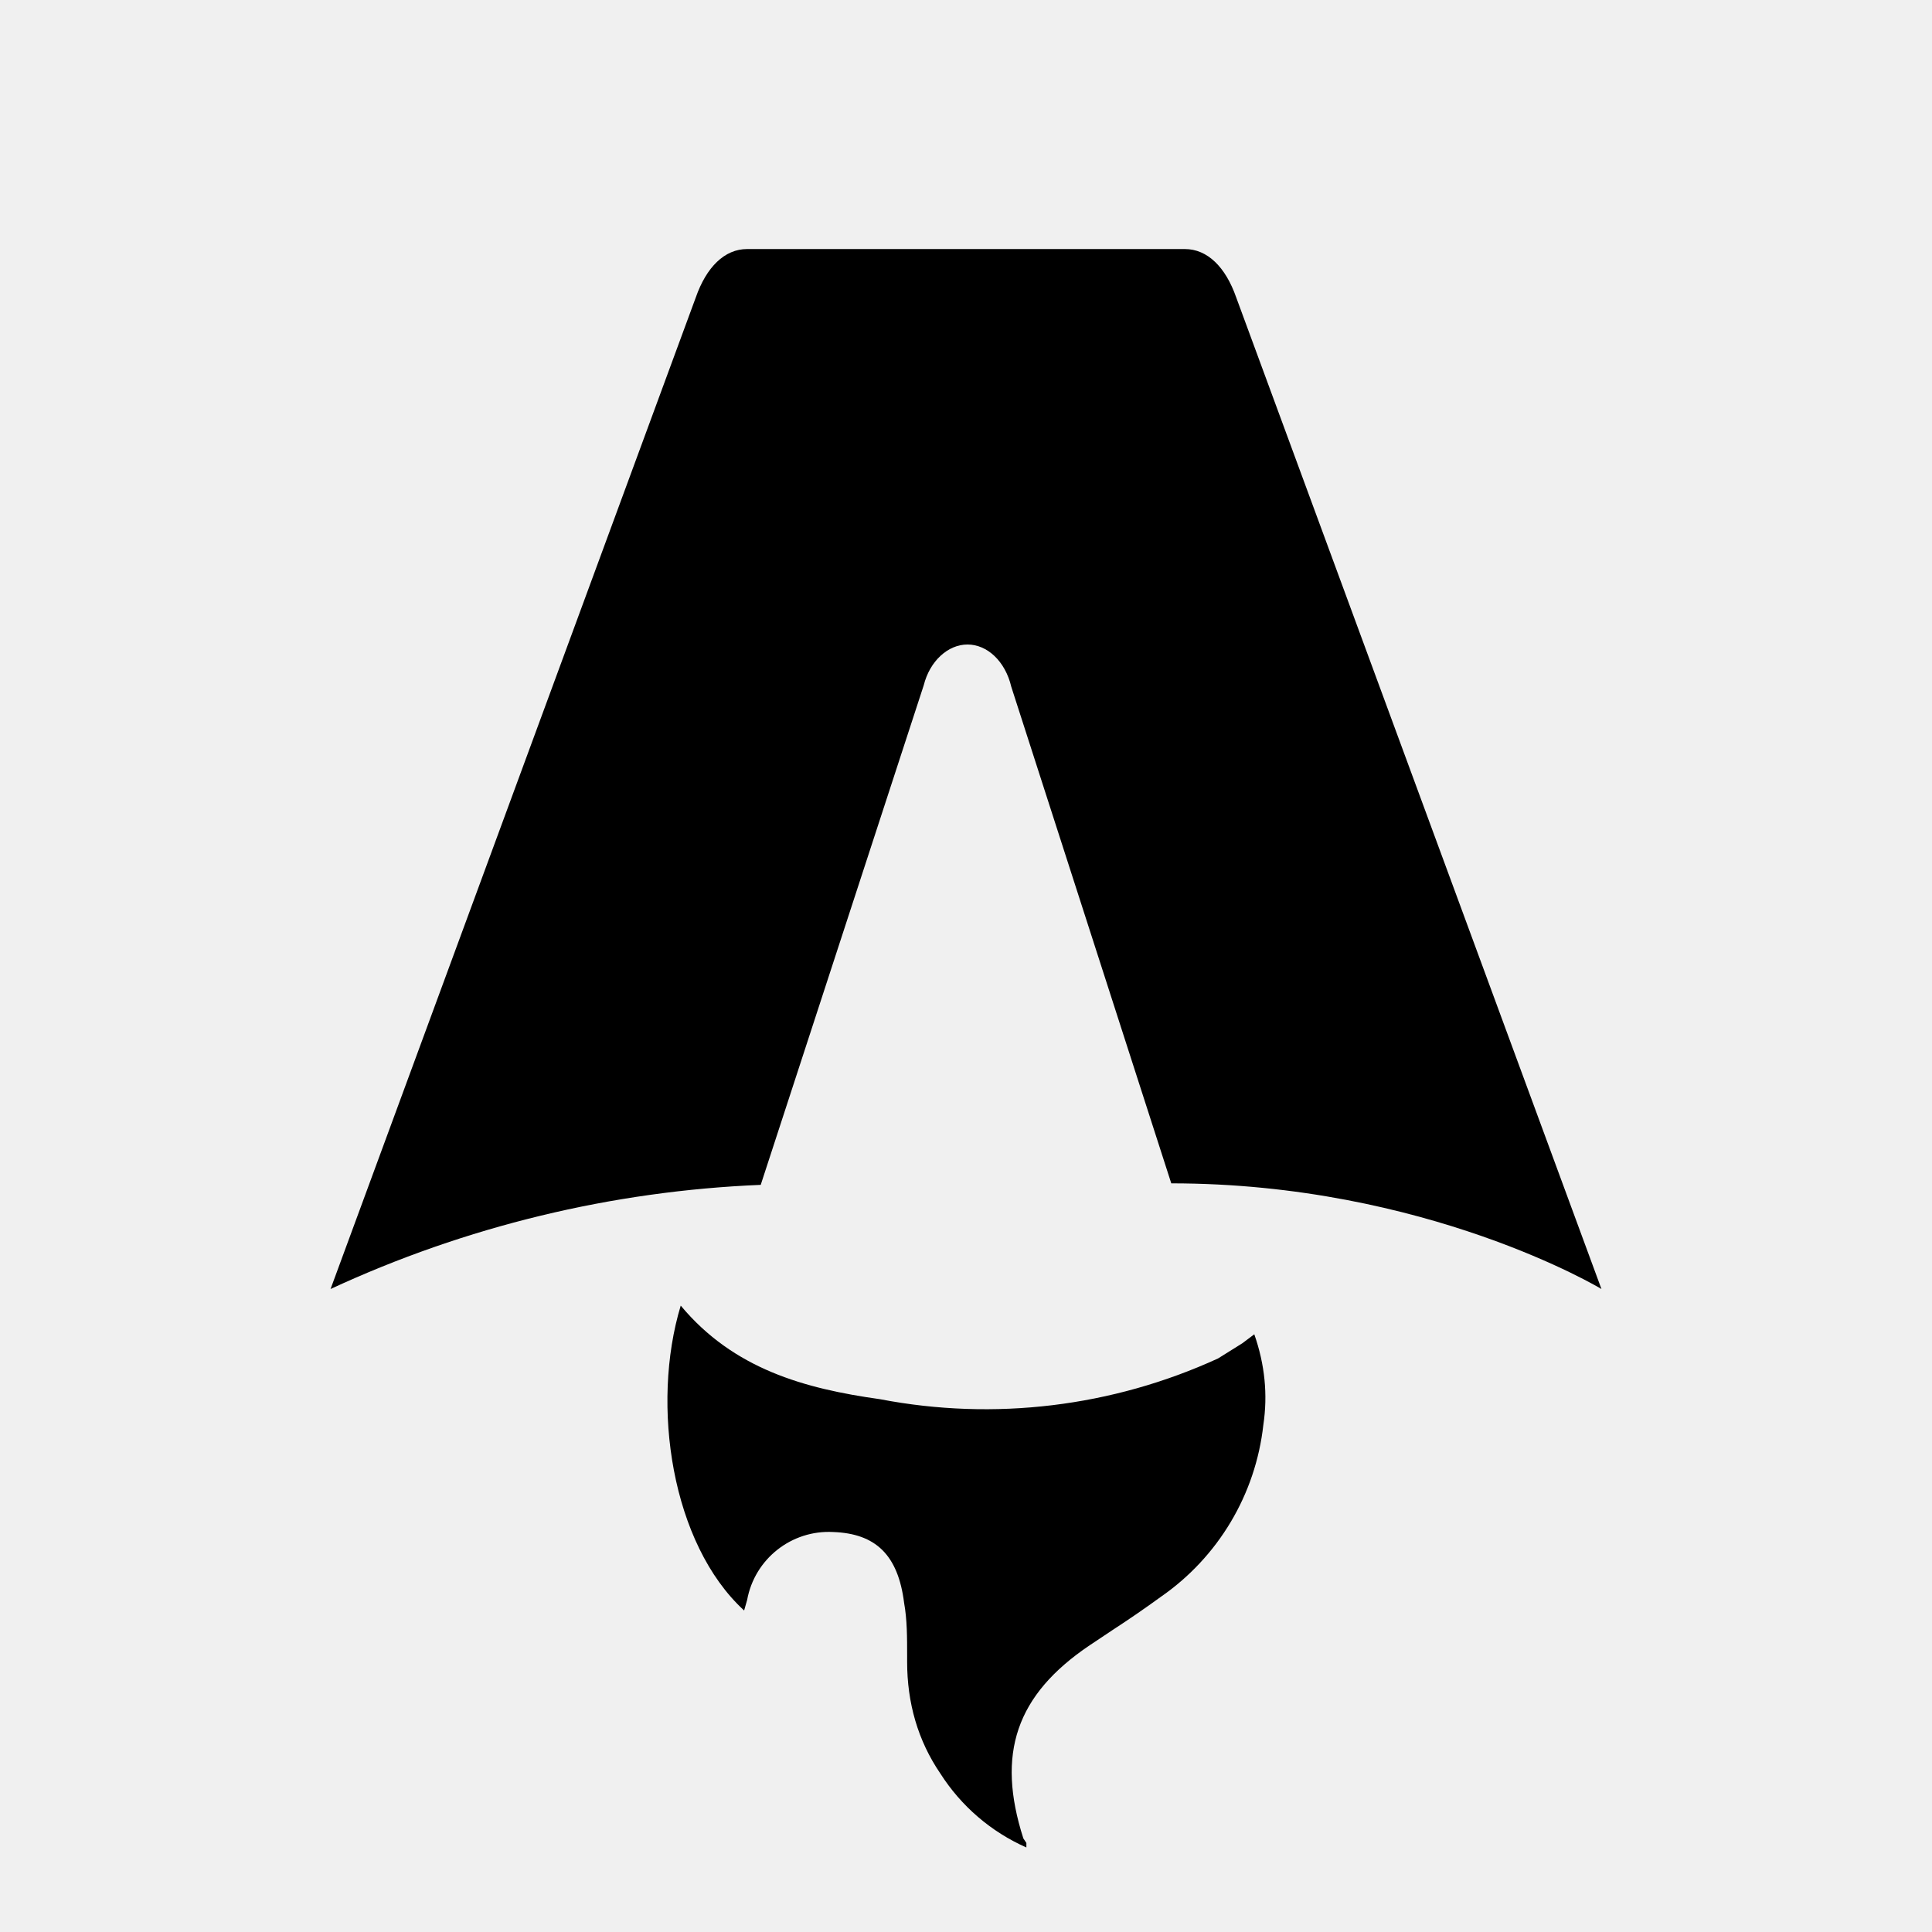
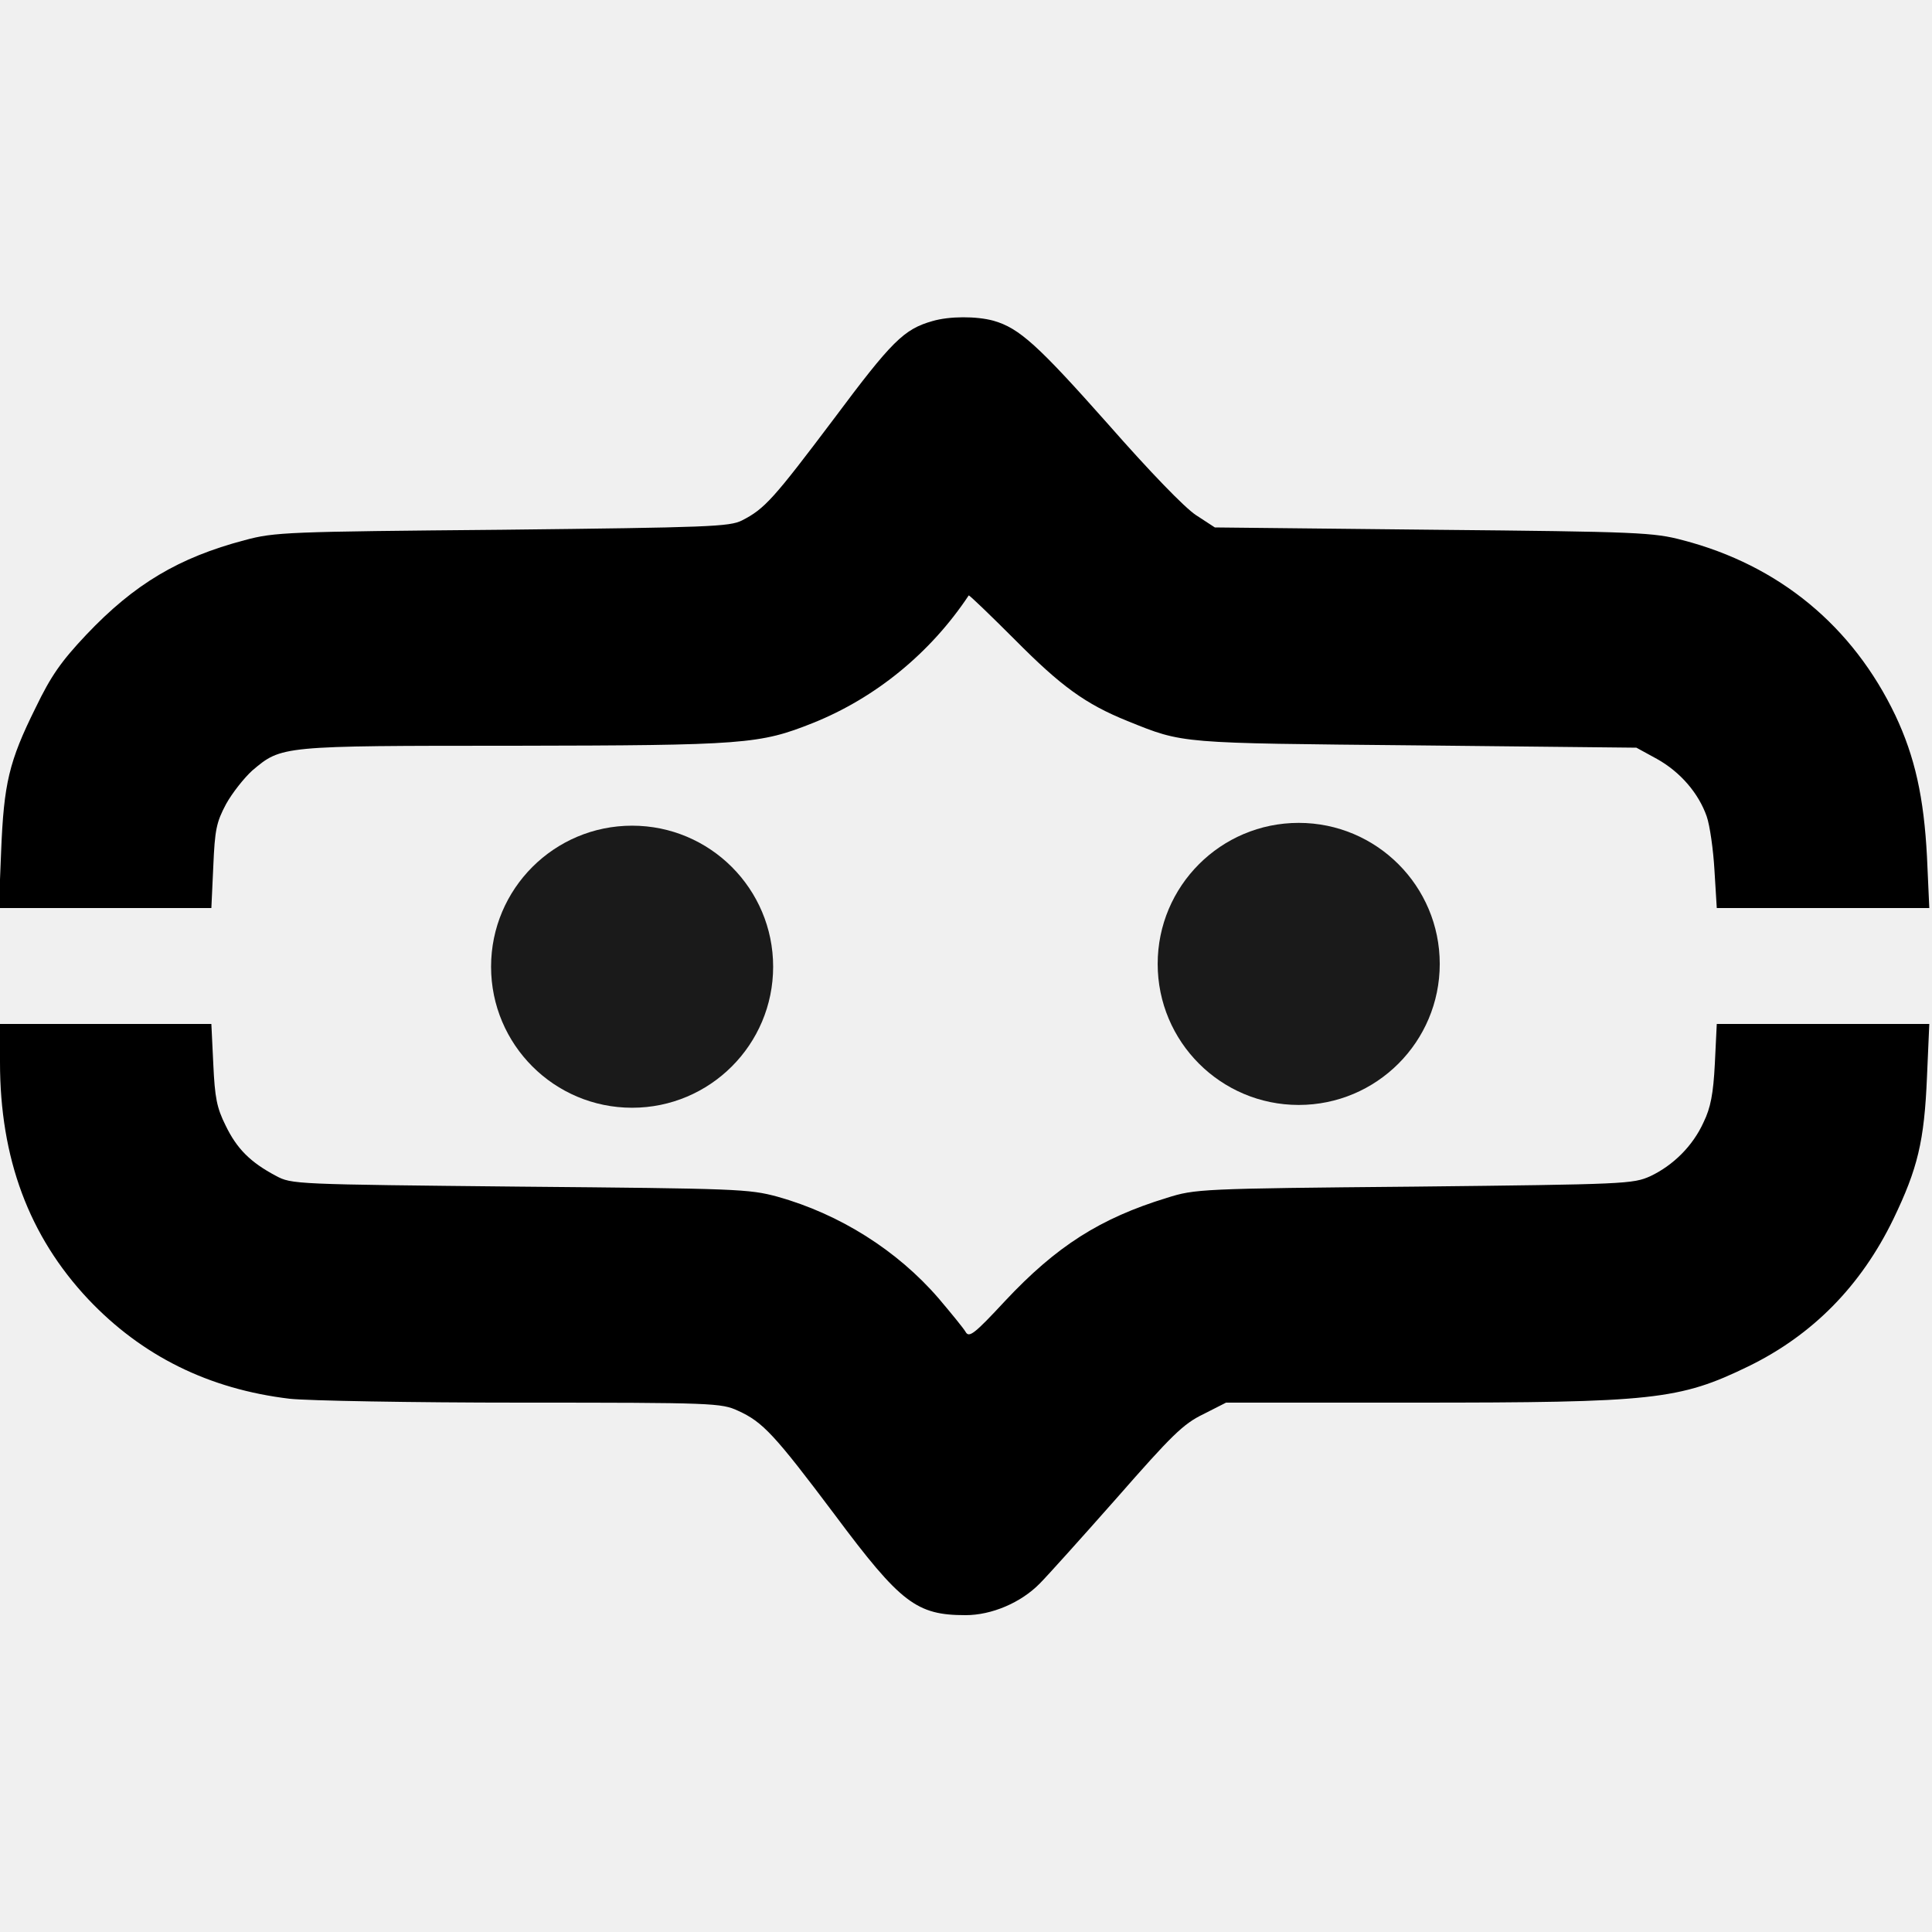
- <svg xmlns="http://www.w3.org/2000/svg" fill="none" viewBox="0 0 128 128">
-   <path d="M50.4 78.5a75.1 75.1 0 0 0-28.5 6.9l24.2-65.7c.7-2 1.9-3.2 3.4-3.2h29c1.5 0 2.7 1.2 3.4 3.2l24.2 65.7s-11.6-7-28.5-7L67 45.5c-.4-1.7-1.6-2.8-2.9-2.8-1.3 0-2.5 1.1-2.9 2.7L50.4 78.5Zm-1.1 28.2Zm-4.2-20.2c-2 6.6-.6 15.8 4.2 20.2a17.5 17.5 0 0 1 .2-.7 5.5 5.5 0 0 1 5.7-4.5c2.8.1 4.3 1.5 4.7 4.7.2 1.1.2 2.3.2 3.5v.4c0 2.7.7 5.2 2.2 7.4a13 13 0 0 0 5.7 4.9v-.3l-.2-.3c-1.8-5.6-.5-9.5 4.4-12.8l1.5-1a73 73 0 0 0 3.2-2.2 16 16 0 0 0 6.8-11.4c.3-2 .1-4-.6-6l-.8.6-1.6 1a37 37 0 0 1-22.4 2.7c-5-.7-9.7-2-13.2-6.2Z" />
+ <svg xmlns="http://www.w3.org/2000/svg" width="500pt" height="500pt" preserveAspectRatio="xMidYMid" version="1.0" viewBox="0 0 500 500">
+   <g transform="matrix(.1 0 0 -.1 0 500)">
+     <path d="M2413 4169c-74-21-105-52-255-253-156-207-179-233-238-263-32-16-85-18-620-24-558-5-589-6-667-27-170-45-285-113-410-245-65-69-91-106-131-189-69-139-82-196-89-370l-6-148h550l5 108c4 95 8 114 33 161 16 29 47 68 68 87 76 64 72 64 676 64 599 1 637 4 775 59 162 65 304 181 403 330 1 2 55-50 120-115 119-120 182-166 291-210 146-59 131-57 747-63l570-6 53-29c61-34 108-89 129-149 8-23 17-86 20-139l6-98h550l-6 133c-8 153-31 258-82 366-110 230-300 388-550 453-75 20-113 22-645 27l-566 6-49 32c-29 19-119 112-227 235-181 204-230 249-297 268-44 12-114 12-158-1" />
+     <circle cx="163.589" cy="250.184" r="36.5" style="fill:#1a1a1a;stroke-width:.782" transform="matrix(10 0 0 -10 0 5000)" />
+     <circle cx="3361.053" cy="-2505.395" r="365" style="fill:#1a1a1a;stroke-width:7.821" transform="scale(1 -1)" />
+     <path d="M0 2251c0-249 75-450 228-613 139-147 312-233 522-258 47-5 312-10 600-10 496 0 517-1 560-21 64-29 94-61 251-270 170-228 211-259 338-259 67 0 143 32 192 82 19 19 108 118 199 221 142 162 172 192 224 217l59 30h486c620 0 687 7 866 94q249 121.5 375 381c63 131 80 201 87 368l6 137h-550l-5-103c-4-78-11-114-29-151-28-62-79-112-138-140-45-20-62-21-611-27-553-5-567-6-640-29-173-53-286-125-419-267-79-85-93-96-102-80-5 9-37 48-70 87-107 124-256 218-417 263-74 20-103 21-667 26-584 6-590 6-631 28-66 35-101 70-130 130-23 46-28 72-32 159l-5 104H0z" />
+   </g>
  <style>
        path { fill: #000; }
        @media (prefers-color-scheme: dark) {
            path { fill: #FFF; }
        }
    </style>
</svg>
